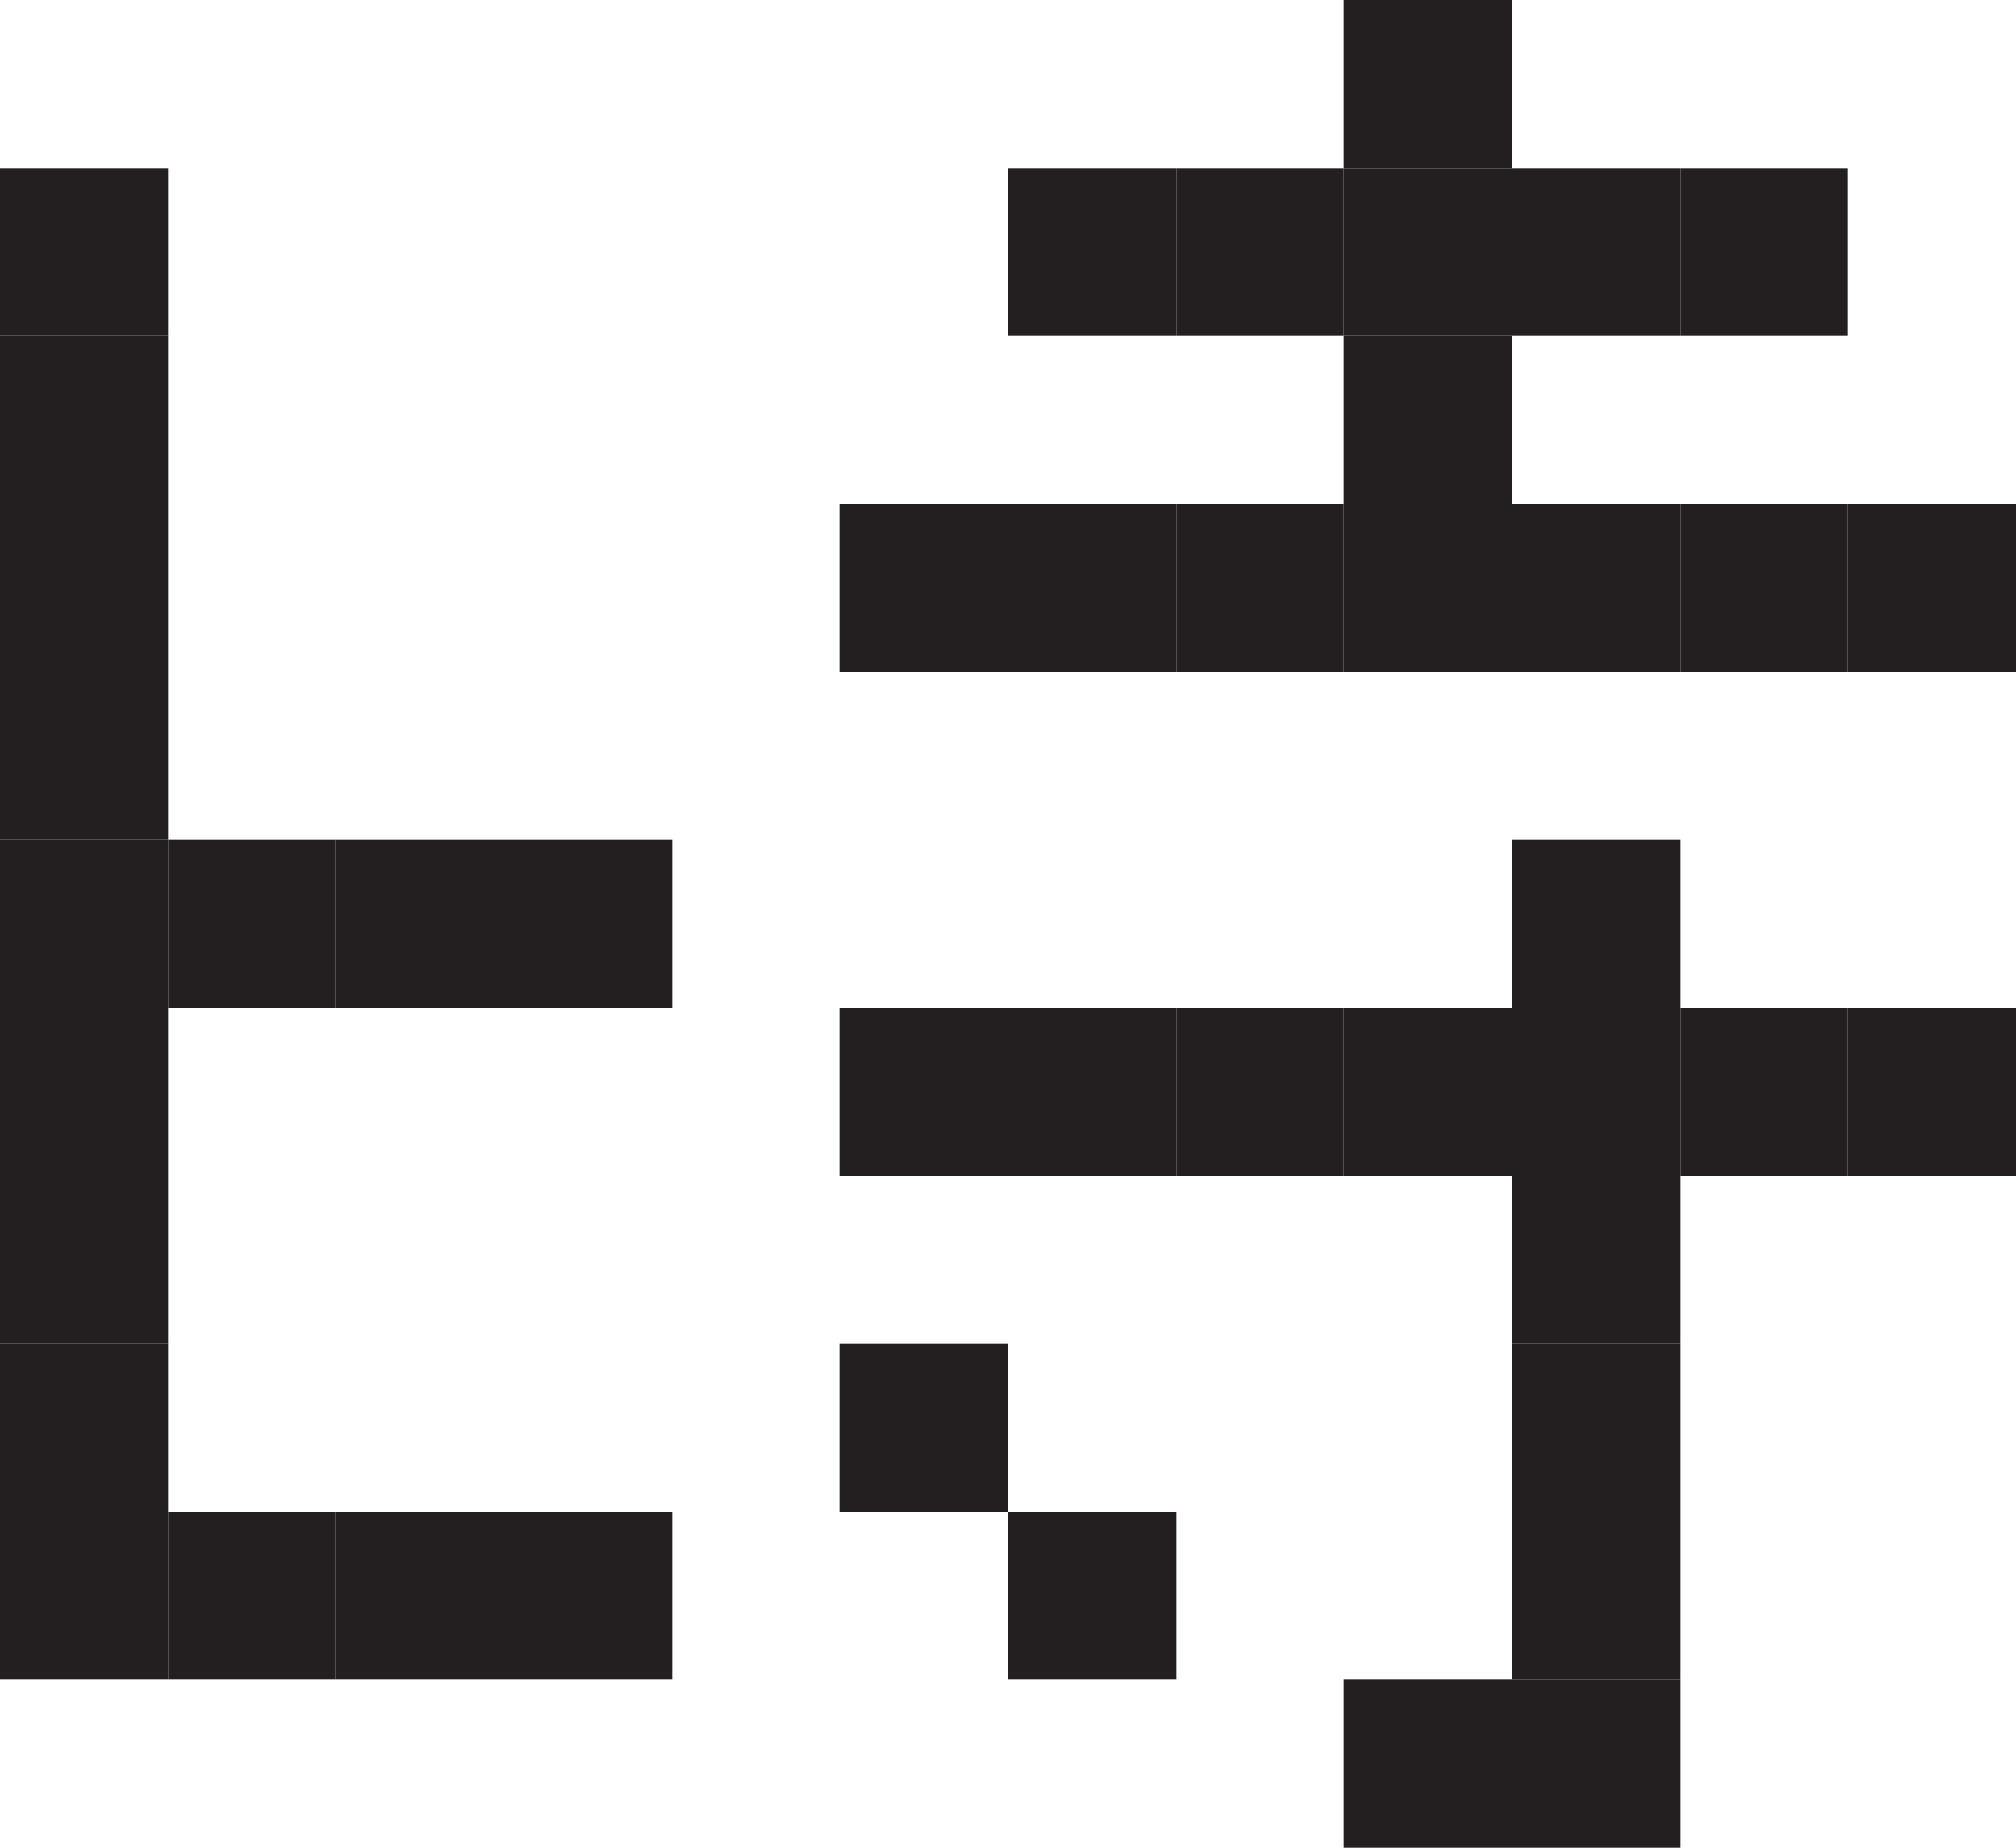
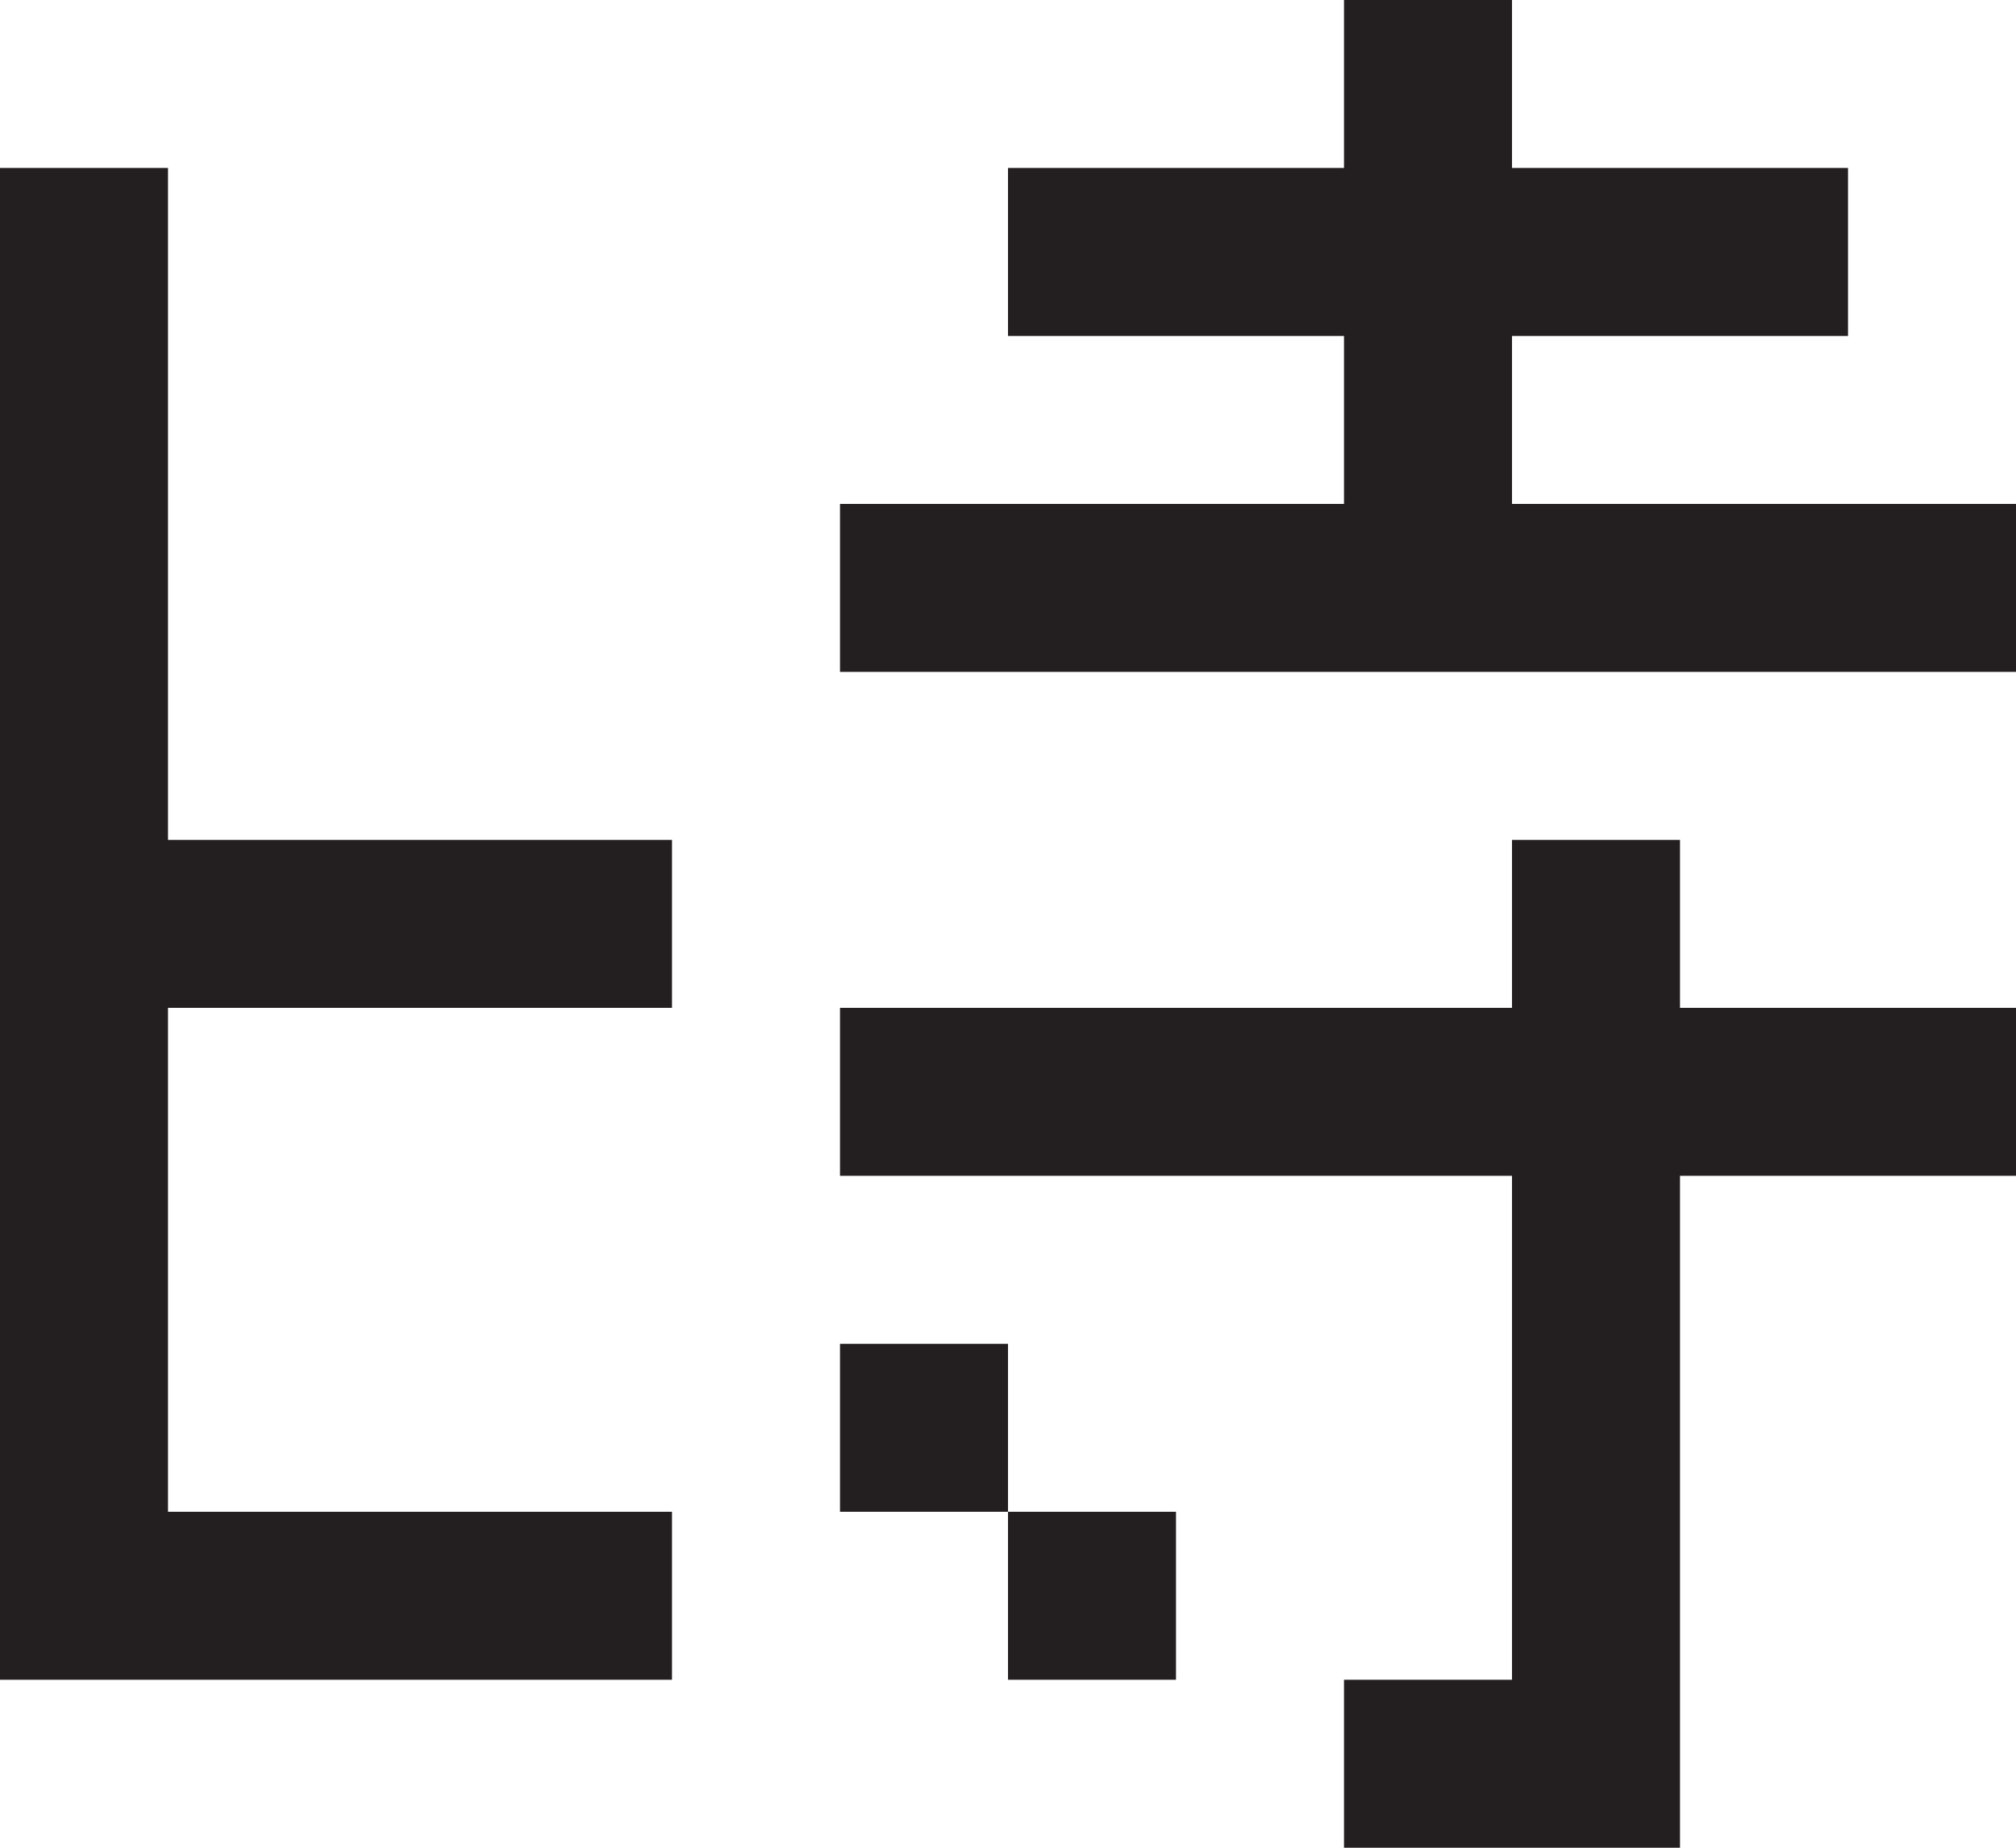
<svg xmlns="http://www.w3.org/2000/svg" id="Layer_1" data-name="Layer 1" viewBox="0 0 12 11">
  <defs>
    <style>.cls-1{fill:#231f20;}</style>
  </defs>
-   <rect class="cls-1" x="11" y="6" width="1" height="1" />
-   <rect class="cls-1" x="11" y="3" width="1" height="1" />
-   <rect class="cls-1" x="10" y="6" width="1" height="1" />
-   <rect class="cls-1" x="10" y="3" width="1" height="1" />
-   <rect class="cls-1" x="10" y="1" width="1" height="1" />
-   <rect class="cls-1" x="9" y="10" width="1" height="1" />
-   <rect class="cls-1" x="9" y="9" width="1" height="1" />
-   <rect class="cls-1" x="9" y="8" width="1" height="1" />
-   <rect class="cls-1" x="9" y="7" width="1" height="1" />
-   <rect class="cls-1" x="9" y="6" width="1" height="1" />
-   <rect class="cls-1" x="9" y="5" width="1" height="1" />
-   <rect class="cls-1" x="9" y="3" width="1" height="1" />
-   <rect class="cls-1" x="9" y="1" width="1" height="1" />
-   <rect class="cls-1" x="8" y="10" width="1" height="1" />
-   <rect class="cls-1" x="8" y="6" width="1" height="1" />
-   <rect class="cls-1" x="8" y="3" width="1" height="1" />
-   <rect class="cls-1" x="8" y="2" width="1" height="1" />
-   <rect class="cls-1" x="8" y="1" width="1" height="1" />
-   <rect class="cls-1" x="8" width="1" height="1" />
-   <rect class="cls-1" x="7" y="6" width="1" height="1" />
-   <rect class="cls-1" x="7" y="3" width="1" height="1" />
-   <rect class="cls-1" x="7" y="1" width="1" height="1" />
+   <polygon class="cls-1" points="12 3 12 4 5 4 5 3 8 3 8 2 6 2 6 1 8 1 8 0 9 0 9 1 11 1 11 2 9 2 9 3 12 3" />
  <rect class="cls-1" x="6" y="9" width="1" height="1" />
-   <rect class="cls-1" x="6" y="6" width="1" height="1" />
-   <rect class="cls-1" x="6" y="3" width="1" height="1" />
-   <rect class="cls-1" x="6" y="1" width="1" height="1" />
  <rect class="cls-1" x="5" y="8" width="1" height="1" />
-   <rect class="cls-1" x="5" y="6" width="1" height="1" />
-   <rect class="cls-1" x="5" y="3" width="1" height="1" />
-   <rect class="cls-1" x="3" y="9" width="1" height="1" />
-   <rect class="cls-1" x="3" y="5" width="1" height="1" />
-   <rect class="cls-1" x="2" y="9" width="1" height="1" />
-   <rect class="cls-1" x="2" y="5" width="1" height="1" />
-   <rect class="cls-1" x="1" y="9" width="1" height="1" />
-   <rect class="cls-1" x="1" y="5" width="1" height="1" />
-   <rect class="cls-1" y="9" width="1" height="1" />
-   <rect class="cls-1" y="8" width="1" height="1" />
-   <rect class="cls-1" y="7" width="1" height="1" />
-   <rect class="cls-1" y="6" width="1" height="1" />
-   <rect class="cls-1" y="5" width="1" height="1" />
-   <rect class="cls-1" y="4" width="1" height="1" />
-   <rect class="cls-1" y="3" width="1" height="1" />
-   <rect class="cls-1" y="2" width="1" height="1" />
-   <rect class="cls-1" y="1" width="1" height="1" />
+   <polygon class="cls-1" points="12 6 12 7 10 7 10 11 8 11 8 10 9 10 9 7 5 7 5 6 9 6 9 5 10 5 10 6 12 6" />
+   <polygon class="cls-1" points="1 9 4 9 4 10 0 10 0 1 1 1 1 5 4 5 4 6 1 6 1 9" />
</svg>
